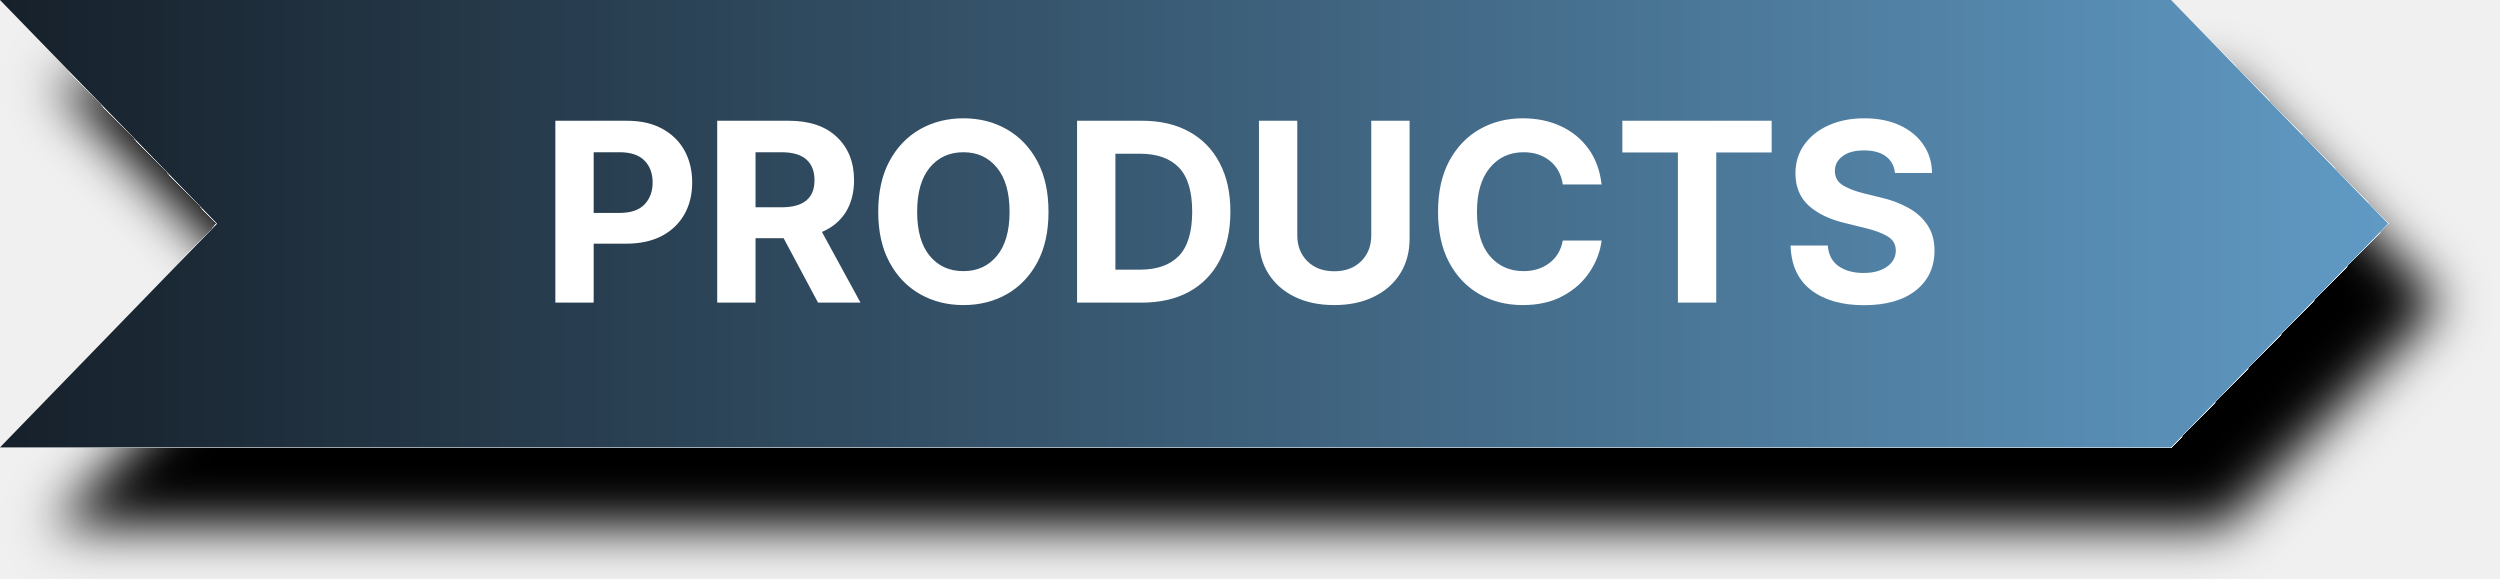
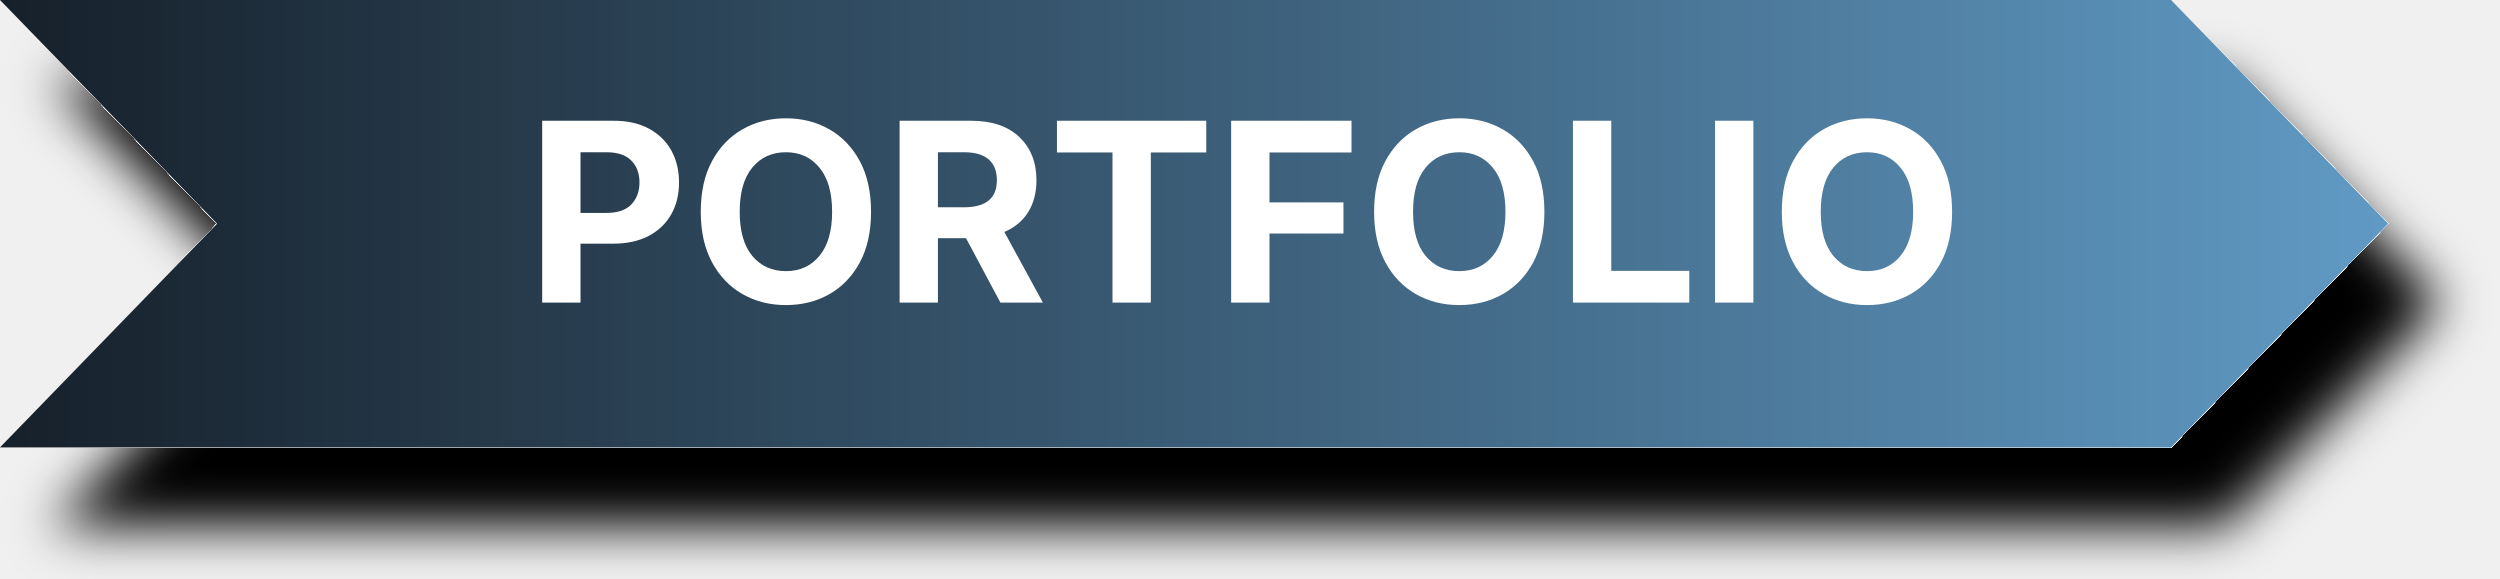
<svg xmlns="http://www.w3.org/2000/svg" width="190" height="44" viewBox="0 0 190 44" fill="none">
-   <g filter="url(#filter0_d_1_115)">
-     <path d="M0 0H165L181.5 17L165 34H0L16.5 17L0 0Z" fill="url(#paint0_linear_1_115)" />
+   <g filter="url(#filter0_d_31_4)">
+     <path d="M0 0H165L181.5 17L165 34H0L16.5 17L0 0Z" fill="url(#paint0_linear_31_4)" />
  </g>
-   <path d="M42.206 23V9.177H47.643C48.694 9.177 49.588 9.378 50.324 9.78C51.066 10.182 51.632 10.735 52.022 11.44C52.411 12.146 52.606 12.956 52.606 13.871C52.606 14.787 52.408 15.594 52.012 16.293C51.616 16.991 51.044 17.539 50.296 17.935C49.547 18.324 48.641 18.519 47.578 18.519H45.119V23H42.206ZM45.119 16.181H47.095C47.943 16.181 48.57 15.968 48.978 15.541C49.393 15.108 49.6 14.551 49.6 13.871C49.6 13.178 49.393 12.622 48.978 12.201C48.564 11.781 47.933 11.57 47.086 11.57H45.119V16.181ZM54.508 23V9.177H59.944C61.515 9.177 62.734 9.588 63.6 10.411C64.472 11.233 64.908 12.328 64.908 13.695C64.908 14.641 64.697 15.451 64.277 16.125C63.856 16.794 63.253 17.294 62.468 17.628L65.399 23H62.171L59.555 18.102H57.421V23H54.508ZM57.421 15.754H59.397C61.067 15.754 61.902 15.068 61.902 13.695C61.902 13.008 61.695 12.483 61.28 12.118C60.866 11.753 60.235 11.57 59.388 11.57H57.421V15.754ZM73.22 23.186C71.996 23.186 70.895 22.907 69.918 22.351C68.94 21.794 68.167 20.987 67.598 19.929C67.029 18.872 66.745 17.594 66.745 16.098C66.745 14.588 67.029 13.305 67.598 12.248C68.167 11.19 68.94 10.383 69.918 9.826C70.895 9.27 71.996 8.991 73.22 8.991C74.445 8.991 75.543 9.27 76.514 9.826C77.491 10.383 78.264 11.19 78.833 12.248C79.402 13.305 79.686 14.588 79.686 16.098C79.686 17.607 79.402 18.89 78.833 19.948C78.264 20.999 77.491 21.803 76.514 22.36C75.543 22.91 74.445 23.186 73.22 23.186ZM69.704 16.098C69.704 17.557 70.023 18.674 70.66 19.447C71.303 20.22 72.156 20.606 73.22 20.606C74.278 20.606 75.125 20.22 75.762 19.447C76.405 18.674 76.727 17.557 76.727 16.098C76.727 14.632 76.405 13.512 75.762 12.739C75.125 11.96 74.278 11.57 73.22 11.57C72.156 11.57 71.303 11.96 70.66 12.739C70.023 13.512 69.704 14.632 69.704 16.098ZM86.756 23H81.857V9.177H86.793C88.185 9.177 89.381 9.455 90.383 10.012C91.385 10.562 92.155 11.354 92.693 12.387C93.238 13.413 93.51 14.644 93.51 16.079C93.51 17.52 93.238 18.757 92.693 19.79C92.155 20.823 91.382 21.618 90.374 22.174C89.366 22.725 88.16 23 86.756 23ZM84.77 20.495H86.626C87.931 20.495 88.921 20.146 89.595 19.447C90.269 18.748 90.606 17.625 90.606 16.079C90.606 14.545 90.269 13.429 89.595 12.73C88.921 12.031 87.931 11.682 86.626 11.682H84.77V20.495ZM104.216 9.177H107.129V18.139C107.129 19.147 106.891 20.031 106.415 20.792C105.938 21.547 105.27 22.134 104.411 22.555C103.551 22.975 102.549 23.186 101.405 23.186C100.254 23.186 99.249 22.975 98.39 22.555C97.536 22.134 96.871 21.547 96.395 20.792C95.919 20.031 95.681 19.147 95.681 18.139V9.177H98.594V17.898C98.594 18.689 98.85 19.342 99.364 19.855C99.877 20.362 100.557 20.616 101.405 20.616C102.252 20.616 102.932 20.362 103.446 19.855C103.959 19.342 104.216 18.689 104.216 17.898V9.177ZM115.729 23.186C114.498 23.186 113.397 22.907 112.426 22.351C111.455 21.794 110.688 20.987 110.125 19.929C109.569 18.872 109.291 17.594 109.291 16.098C109.291 14.588 109.572 13.305 110.135 12.248C110.704 11.19 111.474 10.383 112.445 9.826C113.422 9.27 114.517 8.991 115.729 8.991C116.799 8.991 117.761 9.189 118.614 9.585C119.474 9.981 120.176 10.553 120.72 11.301C121.264 12.05 121.598 12.956 121.722 14.02H118.772C118.661 13.259 118.336 12.662 117.798 12.229C117.26 11.79 116.592 11.57 115.794 11.57C114.73 11.57 113.874 11.966 113.224 12.758C112.575 13.543 112.25 14.657 112.25 16.098C112.25 17.57 112.575 18.689 113.224 19.456C113.88 20.223 114.733 20.606 115.785 20.606C116.558 20.606 117.213 20.402 117.751 19.994C118.296 19.586 118.636 19.014 118.772 18.278H121.722C121.617 19.125 121.314 19.923 120.813 20.671C120.318 21.42 119.641 22.026 118.781 22.49C117.928 22.954 116.91 23.186 115.729 23.186ZM123.299 11.589V9.177H134.646V11.589H130.434V23H127.521V11.589H123.299ZM141.659 23.195C139.983 23.195 138.644 22.811 137.642 22.044C136.646 21.277 136.127 20.149 136.083 18.658H138.913C138.963 19.351 139.235 19.873 139.729 20.226C140.23 20.572 140.861 20.746 141.622 20.746C142.364 20.746 142.958 20.588 143.403 20.273C143.855 19.957 144.081 19.546 144.081 19.039C144.081 18.575 143.876 18.219 143.468 17.972C143.06 17.718 142.479 17.502 141.724 17.322L140.212 16.951C139.049 16.673 138.131 16.231 137.457 15.624C136.789 15.012 136.455 14.196 136.455 13.175C136.455 12.34 136.68 11.611 137.132 10.986C137.583 10.355 138.202 9.866 138.987 9.52C139.779 9.167 140.679 8.991 141.687 8.991C142.714 8.991 143.611 9.167 144.377 9.52C145.144 9.873 145.741 10.361 146.168 10.986C146.601 11.611 146.824 12.331 146.836 13.148H144.016C143.966 12.609 143.737 12.189 143.329 11.886C142.921 11.583 142.367 11.431 141.668 11.431C140.957 11.431 140.41 11.58 140.026 11.877C139.643 12.167 139.451 12.538 139.451 12.99C139.451 13.478 139.665 13.849 140.091 14.103C140.518 14.35 141.031 14.545 141.631 14.688L142.865 14.994C143.669 15.173 144.384 15.436 145.008 15.782C145.633 16.122 146.125 16.561 146.483 17.1C146.842 17.631 147.021 18.281 147.021 19.048C147.021 20.316 146.548 21.324 145.602 22.072C144.656 22.821 143.341 23.195 141.659 23.195Z" fill="white" />
+   <path d="M41.206 23V9.177H46.643C47.694 9.177 48.588 9.378 49.324 9.78C50.066 10.182 50.632 10.735 51.022 11.44C51.411 12.146 51.606 12.956 51.606 13.871C51.606 14.787 51.408 15.594 51.012 16.293C50.616 16.991 50.044 17.539 49.296 17.935C48.547 18.324 47.641 18.519 46.578 18.519H44.119V23H41.206ZM44.119 16.181H46.095C46.943 16.181 47.57 15.968 47.978 15.541C48.393 15.108 48.6 14.551 48.6 13.871C48.6 13.178 48.393 12.622 47.978 12.201C47.564 11.781 46.933 11.57 46.086 11.57H44.119V16.181ZM59.733 23.186C58.508 23.186 57.407 22.907 56.43 22.351C55.453 21.794 54.68 20.987 54.111 19.929C53.542 18.872 53.257 17.594 53.257 16.098C53.257 14.588 53.542 13.305 54.111 12.248C54.68 11.19 55.453 10.383 56.43 9.826C57.407 9.27 58.508 8.991 59.733 8.991C60.958 8.991 62.055 9.27 63.026 9.826C64.004 10.383 64.777 11.19 65.346 12.248C65.915 13.305 66.199 14.588 66.199 16.098C66.199 17.607 65.915 18.89 65.346 19.948C64.777 20.999 64.004 21.803 63.026 22.36C62.055 22.91 60.958 23.186 59.733 23.186ZM56.217 16.098C56.217 17.557 56.535 18.674 57.172 19.447C57.816 20.22 58.669 20.606 59.733 20.606C60.791 20.606 61.638 20.22 62.275 19.447C62.918 18.674 63.24 17.557 63.24 16.098C63.24 14.632 62.918 13.512 62.275 12.739C61.638 11.96 60.791 11.57 59.733 11.57C58.669 11.57 57.816 11.96 57.172 12.739C56.535 13.512 56.217 14.632 56.217 16.098ZM68.37 23V9.177H73.807C75.378 9.177 76.596 9.588 77.462 10.411C78.334 11.233 78.77 12.328 78.77 13.695C78.77 14.641 78.56 15.451 78.139 16.125C77.719 16.794 77.116 17.294 76.33 17.628L79.262 23H76.033L73.417 18.102H71.283V23H68.37ZM71.283 15.754H73.259C74.929 15.754 75.764 15.068 75.764 13.695C75.764 13.008 75.557 12.483 75.143 12.118C74.728 11.753 74.097 11.57 73.25 11.57H71.283V15.754ZM80.329 11.589V9.177H91.675V11.589H87.463V23H84.55V11.589H80.329ZM93.567 23V9.177H102.715V11.589H96.481V15.383H102.103V17.749H96.481V23H93.567ZM110.907 23.186C109.682 23.186 108.581 22.907 107.604 22.351C106.627 21.794 105.854 20.987 105.285 19.929C104.716 18.872 104.431 17.594 104.431 16.098C104.431 14.588 104.716 13.305 105.285 12.248C105.854 11.19 106.627 10.383 107.604 9.826C108.581 9.27 109.682 8.991 110.907 8.991C112.131 8.991 113.229 9.27 114.2 9.826C115.177 10.383 115.951 11.19 116.52 12.248C117.089 13.305 117.373 14.588 117.373 16.098C117.373 17.607 117.089 18.89 116.52 19.948C115.951 20.999 115.177 21.803 114.2 22.36C113.229 22.91 112.131 23.186 110.907 23.186ZM107.391 16.098C107.391 17.557 107.709 18.674 108.346 19.447C108.989 20.22 109.843 20.606 110.907 20.606C111.964 20.606 112.812 20.22 113.449 19.447C114.092 18.674 114.414 17.557 114.414 16.098C114.414 14.632 114.092 13.512 113.449 12.739C112.812 11.96 111.964 11.57 110.907 11.57C109.843 11.57 108.989 11.96 108.346 12.739C107.709 13.512 107.391 14.632 107.391 16.098ZM119.544 23V9.177H122.457V20.588H128.385V23H119.544ZM133.256 9.177V23H130.343V9.177H133.256ZM141.893 23.186C140.668 23.186 139.568 22.907 138.59 22.351C137.613 21.794 136.84 20.987 136.271 19.929C135.702 18.872 135.417 17.594 135.417 16.098C135.417 14.588 135.702 13.305 136.271 12.248C136.84 11.19 137.613 10.383 138.59 9.826C139.568 9.27 140.668 8.991 141.893 8.991C143.118 8.991 144.215 9.27 145.187 9.826C146.164 10.383 146.937 11.19 147.506 12.248C148.075 13.305 148.359 14.588 148.359 16.098C148.359 17.607 148.075 18.89 147.506 19.948C146.937 20.999 146.164 21.803 145.187 22.36C144.215 22.91 143.118 23.186 141.893 23.186ZM138.377 16.098C138.377 17.557 138.695 18.674 139.333 19.447C139.976 20.22 140.829 20.606 141.893 20.606C142.951 20.606 143.798 20.22 144.435 19.447C145.078 18.674 145.4 17.557 145.4 16.098C145.4 14.632 145.078 13.512 144.435 12.739C143.798 11.96 142.951 11.57 141.893 11.57C140.829 11.57 139.976 11.96 139.333 12.739C138.695 13.512 138.377 14.632 138.377 16.098Z" fill="white" />
  <defs>
-     <filter id="filter0_d_1_115" x="0" y="0" width="189.5" height="44" filterUnits="userSpaceOnUse" color-interpolation-filters="sRGB">
+     <filter id="filter0_d_31_4" x="0" y="0" width="189.5" height="44" filterUnits="userSpaceOnUse" color-interpolation-filters="sRGB">
      <feFlood flood-opacity="0" result="BackgroundImageFix" />
      <feColorMatrix in="SourceAlpha" type="matrix" values="0 0 0 0 0 0 0 0 0 0 0 0 0 0 0 0 0 0 127 0" result="hardAlpha" />
      <feOffset dx="4" dy="6" />
      <feGaussianBlur stdDeviation="2" />
      <feComposite in2="hardAlpha" operator="out" />
      <feColorMatrix type="matrix" values="0 0 0 0 0 0 0 0 0 0 0 0 0 0 0 0 0 0 1 0" />
-       <feBlend mode="normal" in2="BackgroundImageFix" result="effect1_dropShadow_1_115" />
-       <feBlend mode="normal" in="SourceGraphic" in2="effect1_dropShadow_1_115" result="shape" />
+       <feBlend mode="normal" in2="BackgroundImageFix" result="effect1_dropShadow_31_4" />
+       <feBlend mode="normal" in="SourceGraphic" in2="effect1_dropShadow_31_4" result="shape" />
    </filter>
-     <linearGradient id="paint0_linear_1_115" x1="0" y1="17" x2="181.5" y2="17" gradientUnits="userSpaceOnUse">
+     <linearGradient id="paint0_linear_31_4" x1="0" y1="17" x2="181.5" y2="17" gradientUnits="userSpaceOnUse">
      <stop stop-color="#16202A" />
      <stop offset="1" stop-color="#609AC4" />
    </linearGradient>
  </defs>
</svg>
